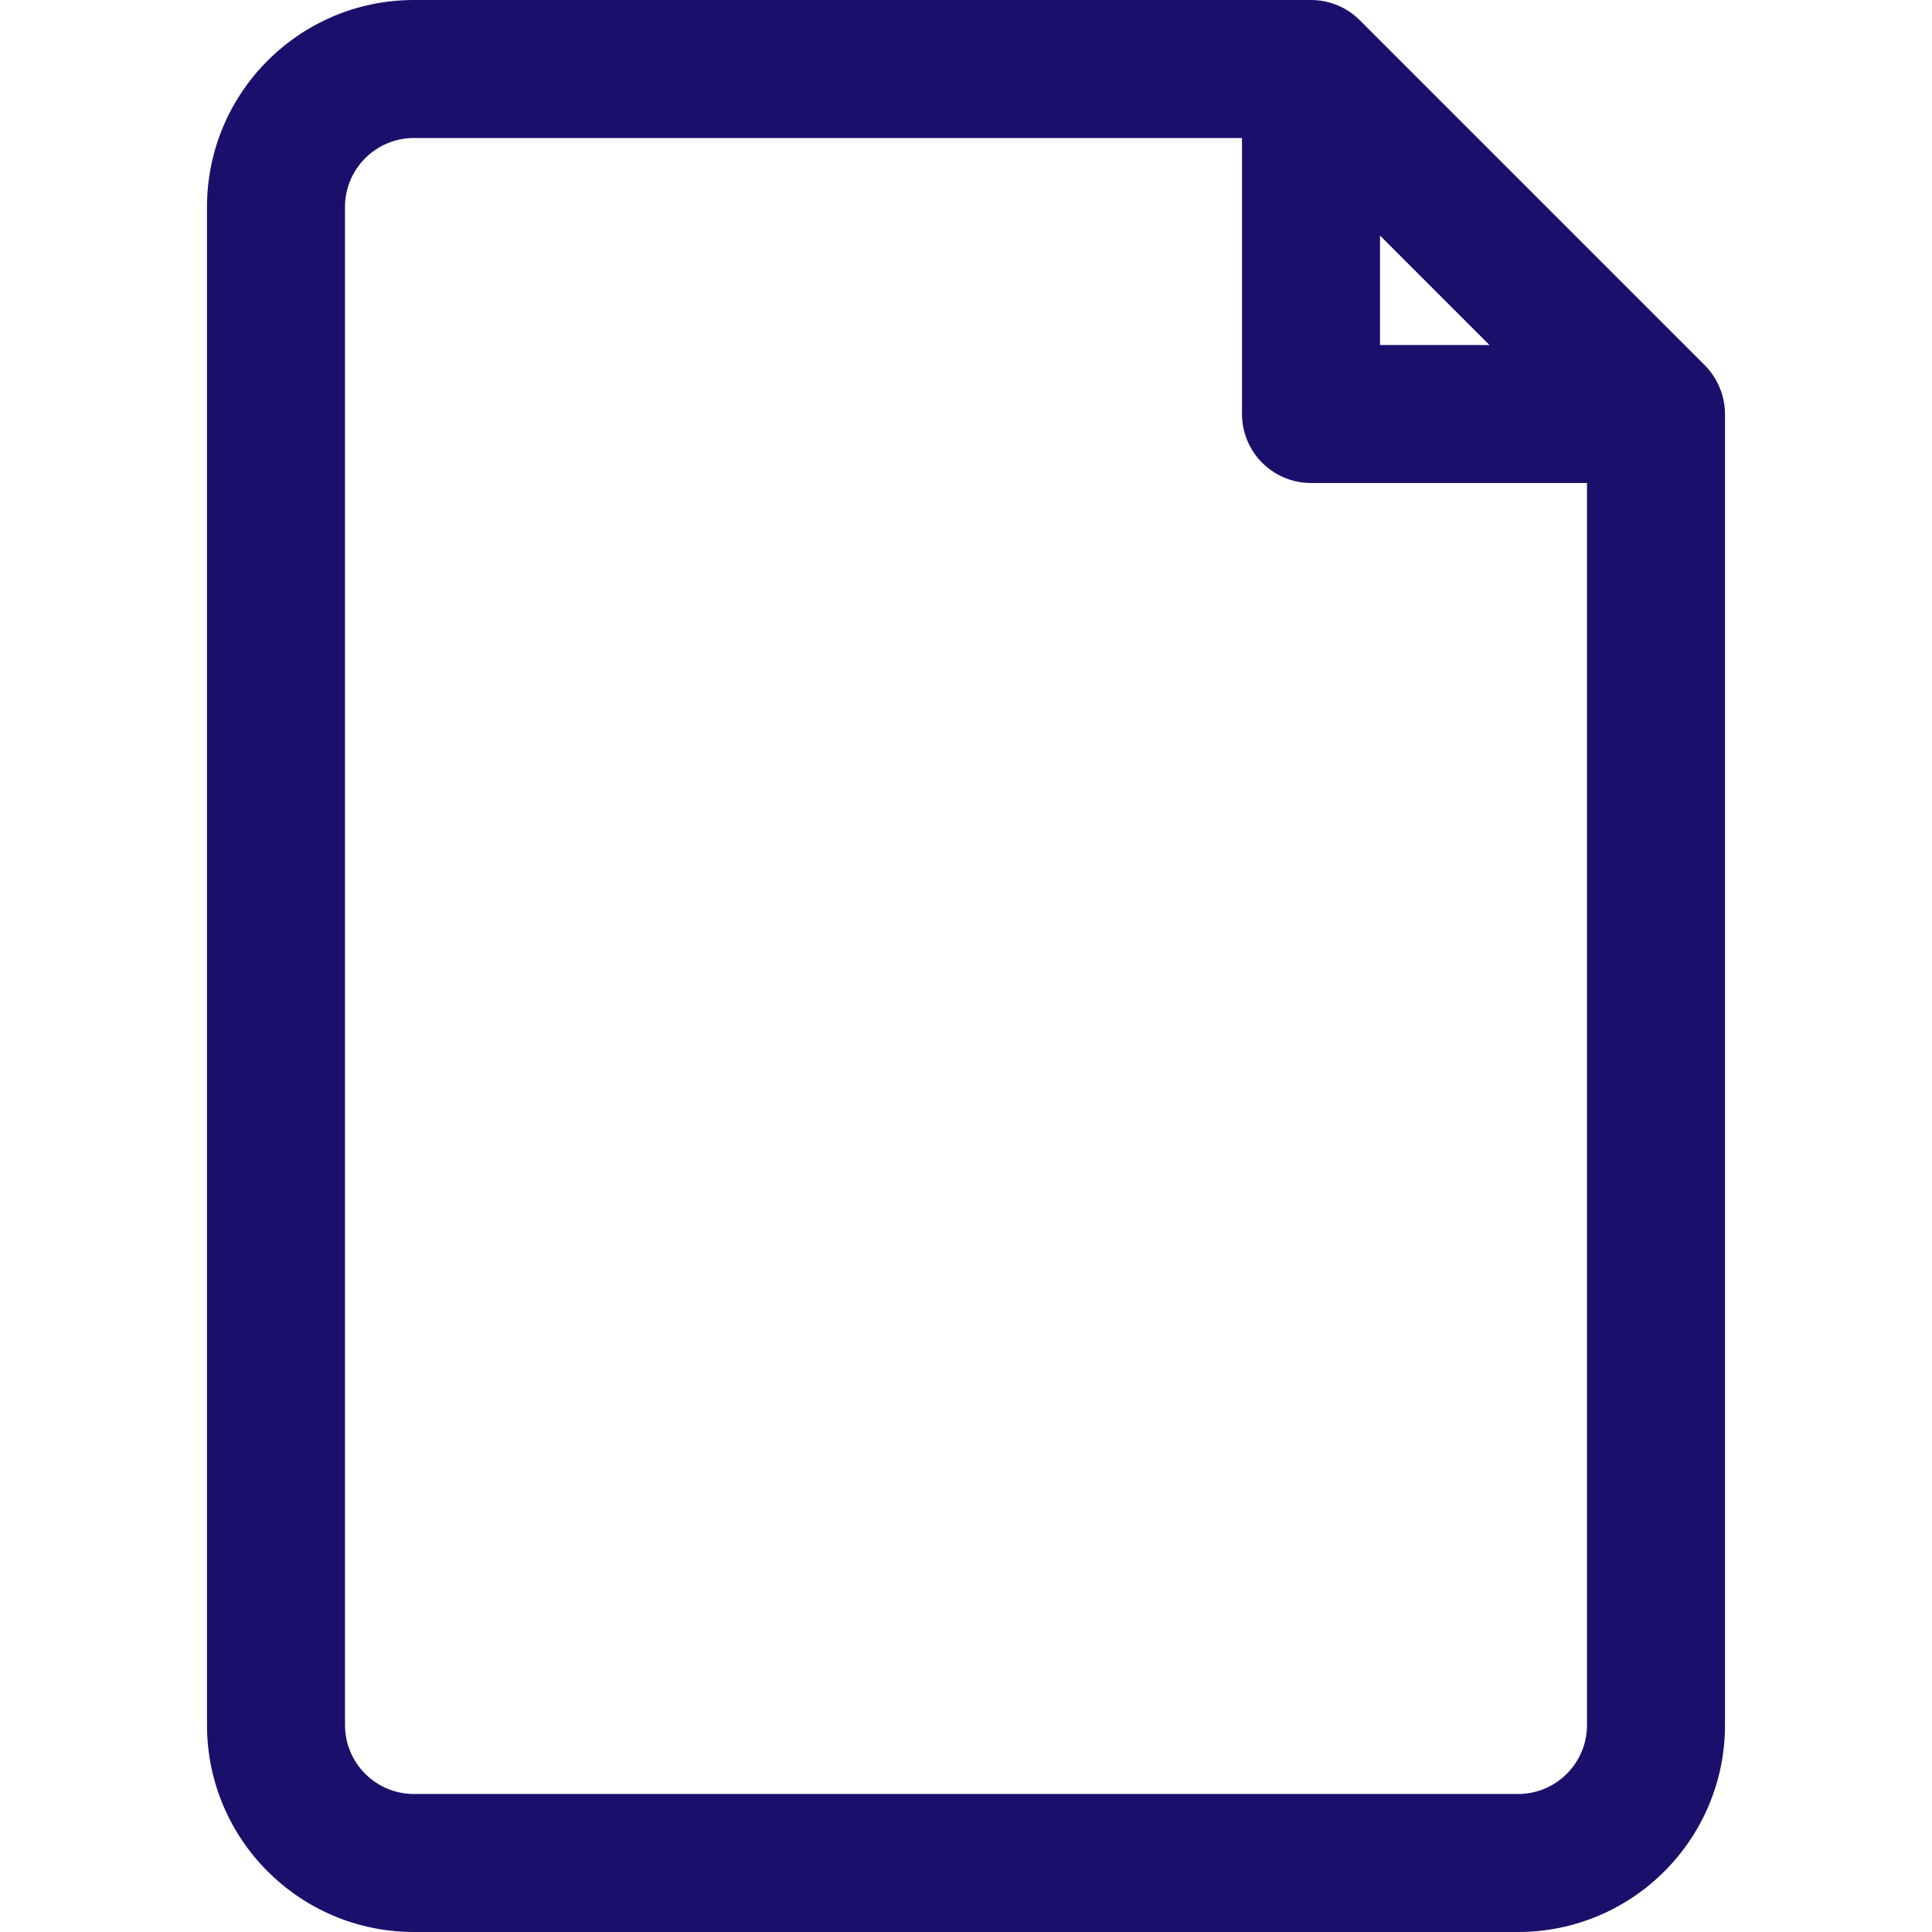
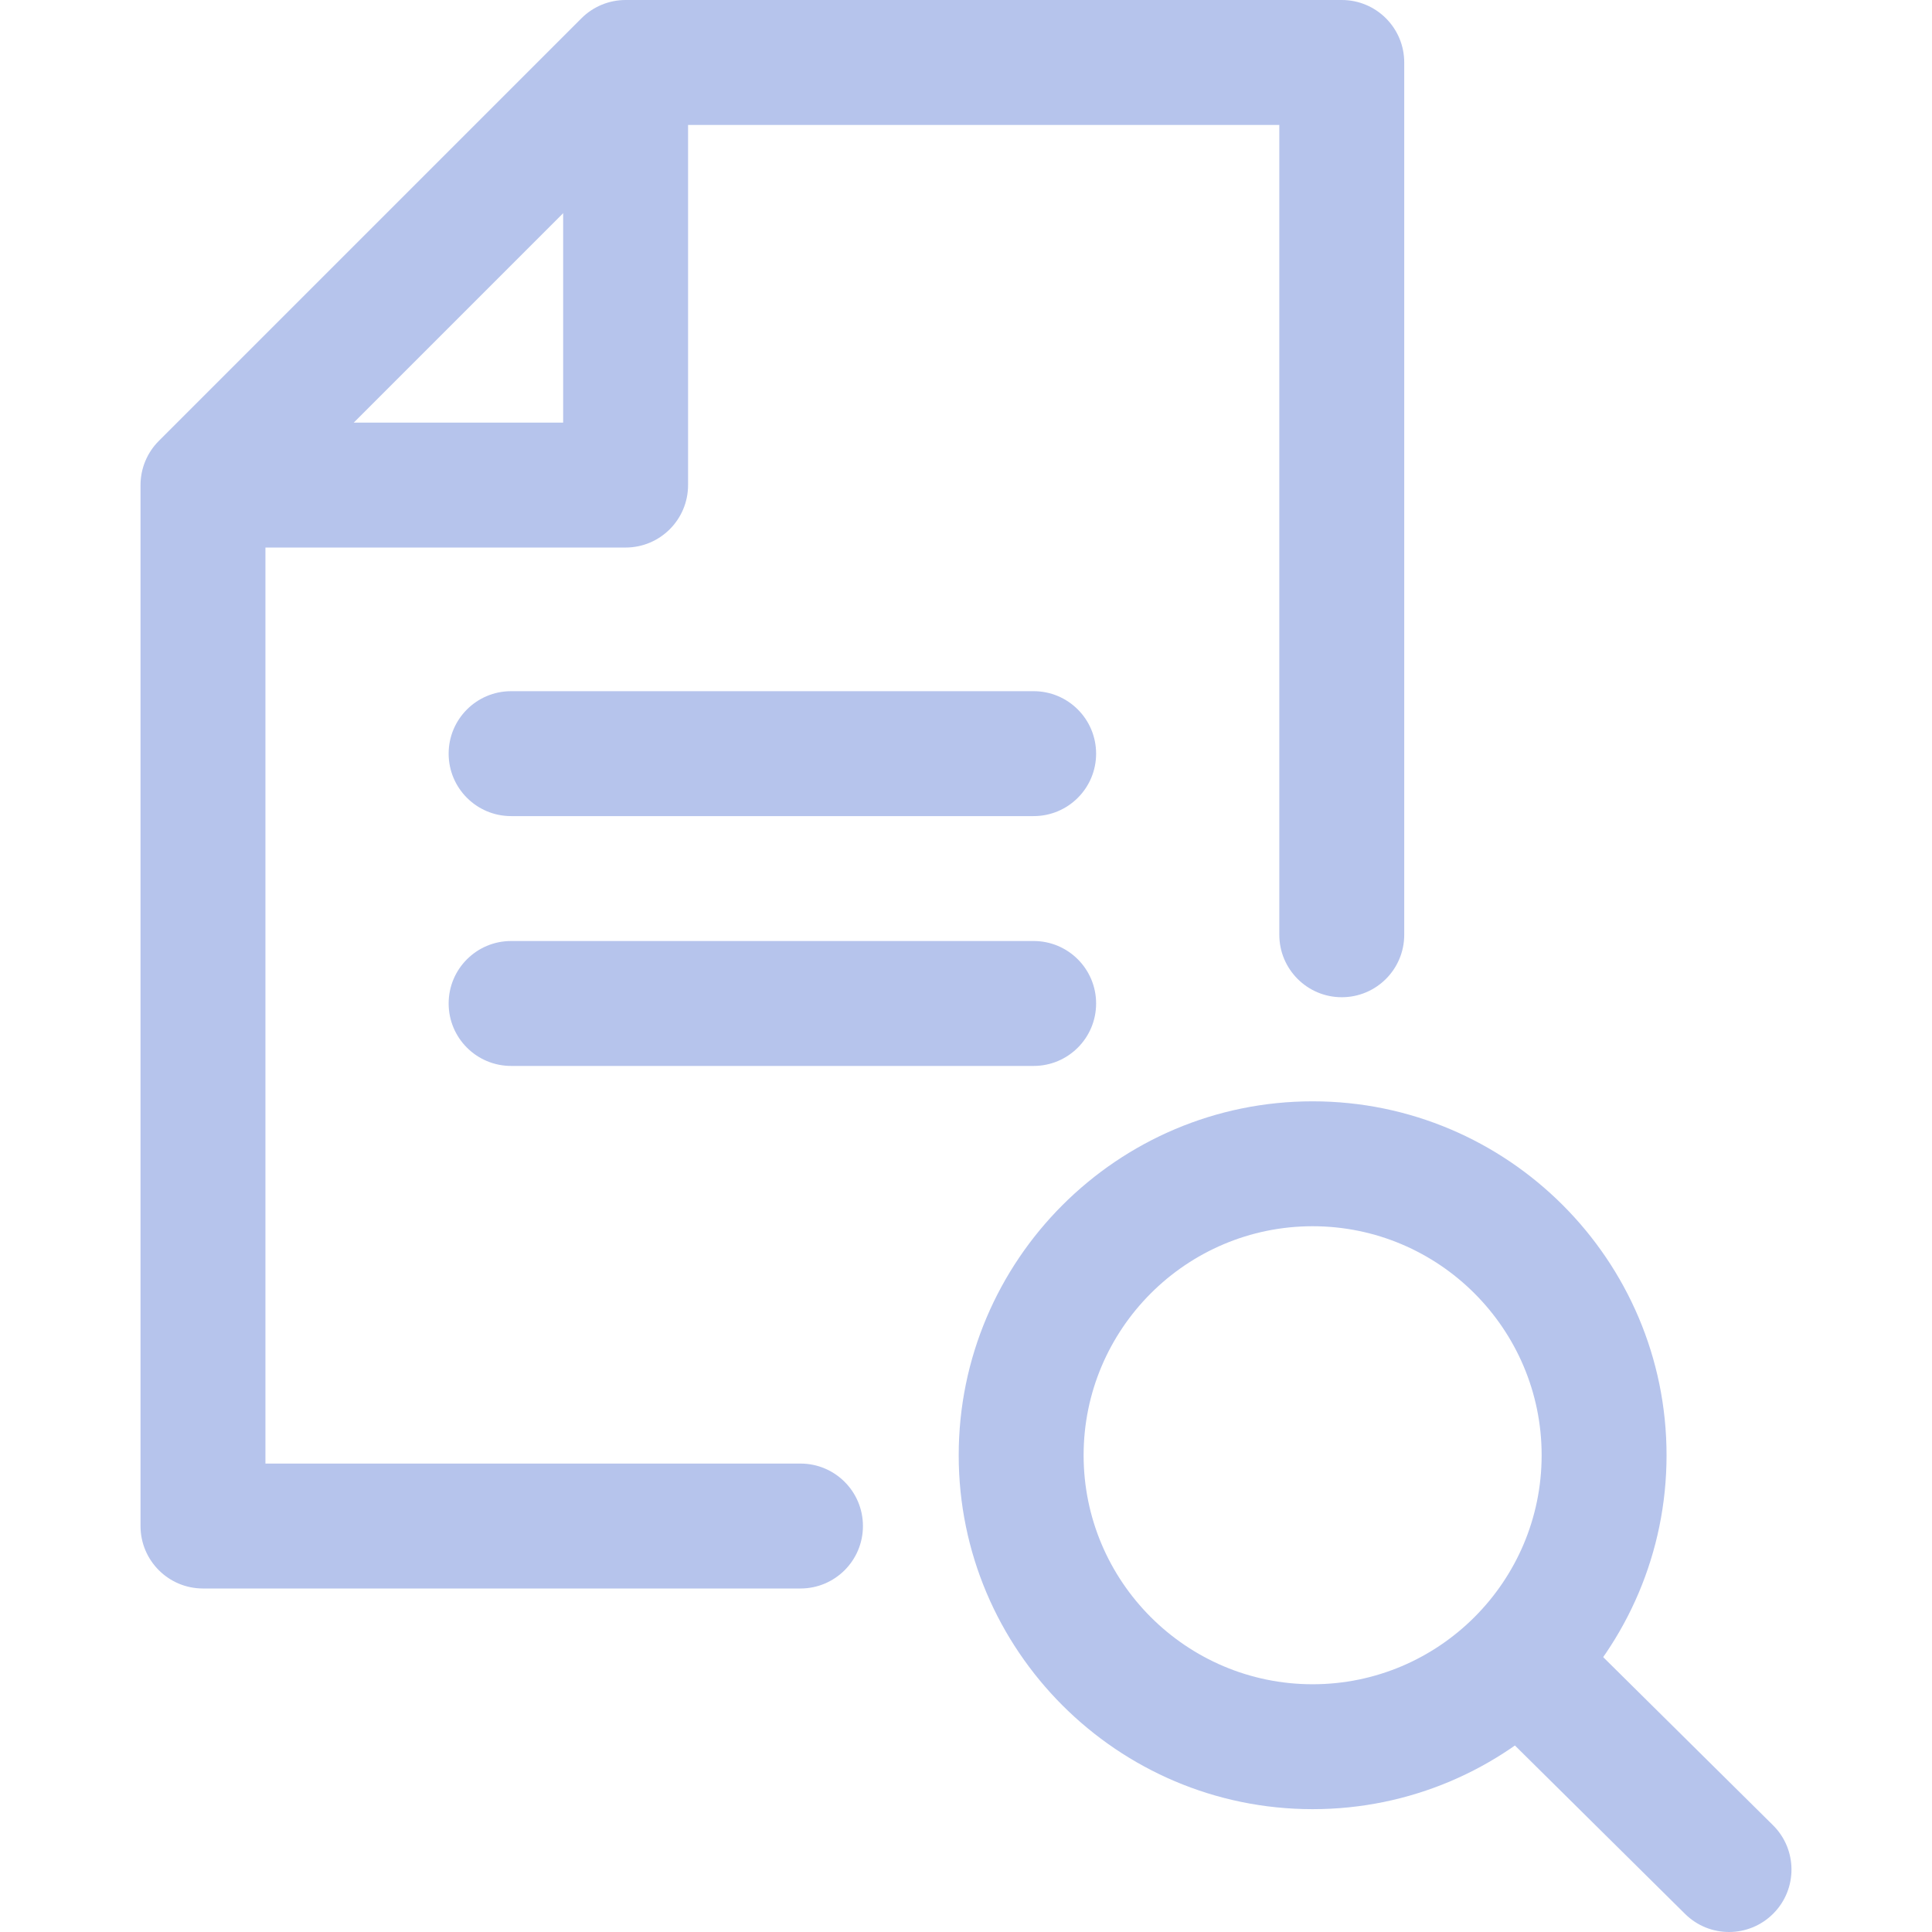
- <svg xmlns="http://www.w3.org/2000/svg" version="1.1" id="Capa_1" x="0px" y="0px" viewBox="0 0 477.867 477.867" style="enable-background:new 0 0 477.867 477.867;" xml:space="preserve" fill="#1A106C">
+ <svg xmlns="http://www.w3.org/2000/svg" version="1.1" id="Capa_1" x="0px" y="0px" viewBox="0 0 512 512" style="enable-background:new 0 0 512 512;" xml:space="preserve" fill="#b6c4ec">
  <g>
    <g>
-       <path d="M421.649,90.317L336.316,4.983c-1.589-1.593-3.481-2.852-5.564-3.703c-2.059-0.841-4.261-1.276-6.485-1.28H102.4    C74.123,0,51.2,22.923,51.2,51.2v375.467c0,28.277,22.923,51.2,51.2,51.2h273.067c28.277,0,51.2-22.923,51.2-51.2V102.4    C426.643,97.87,424.841,93.531,421.649,90.317z M341.333,58.266l27.068,27.068h-27.068V58.266z M392.533,426.667    c0,9.426-7.641,17.067-17.067,17.067H102.4c-9.426,0-17.067-7.641-17.067-17.067V51.2c0-9.426,7.641-17.067,17.067-17.067h204.8    V102.4c0,9.426,7.641,17.067,17.067,17.067h68.267V426.667z" />
+       <path d="M149.239,16.552V112H53.791v33.103h112c9.142,0,16.552-7.41,16.552-16.552v-112H149.239z" />
    </g>
  </g>
+   <g>
+     <g>
+       <path d="M355.584,0H165.791c-4.392,0-8.601,1.743-11.702,4.85l-112,112c-3.106,3.101-4.85,7.316-4.85,11.702v275.862    c0,9.142,7.41,16.552,16.552,16.552h158.345c9.142,0,16.552-7.41,16.552-16.552c0-9.142-7.41-16.552-16.552-16.552H70.342V135.404    L172.643,33.103h166.389v214.621c0,9.137,7.41,16.552,16.552,16.552c9.142,0,16.552-7.41,16.552-16.552V16.552    C372.135,7.41,364.726,0,355.584,0z" />
+     </g>
+   </g>
+   <g>
+     <g>
+       <path d="M273.929,183.172H135.446c-9.142,0-16.552,7.41-16.552,16.552c0,9.142,7.41,16.552,16.552,16.552h138.483    c9.148,0,16.552-7.41,16.552-16.552C290.48,190.582,283.071,183.172,273.929,183.172z" />
+     </g>
+   </g>
+   <g>
+     <g>
+       <path d="M273.929,249.379H135.446c-9.142,0-16.552,7.41-16.552,16.552s7.41,16.552,16.552,16.552h138.483    c9.148,0,16.552-7.41,16.552-16.552S283.071,249.379,273.929,249.379z" />
+     </g>
+   </g>
+   <g>
+     <g>
+       <path d="M347.86,291.862c-51.719,0-93.793,42.074-93.793,93.793s42.074,93.793,93.793,93.793s93.793-42.074,93.793-93.793    S399.578,291.862,347.86,291.862z M347.86,446.345c-33.462,0-60.69-27.228-60.69-60.69s27.228-60.69,60.69-60.69    s60.69,27.228,60.69,60.69C408.549,419.117,381.322,446.345,347.86,446.345z" />
+     </g>
+   </g>
+   <g>
+     <g>
+       <path d="M469.851,483.691l-55.172-54.615c-6.499-6.433-16.971-6.389-23.404,0.116c-6.439,6.499-6.383,16.977,0.116,23.404    l55.172,54.615c3.228,3.194,7.432,4.789,11.641,4.789c4.259,0,8.524-1.639,11.763-4.905    C476.406,500.596,476.351,490.119,469.851,483.691z" />
+     </g>
+   </g>
+   <g>
+ </g>
+   <g>
+ </g>
+   <g>
+ </g>
+   <g>
+ </g>
+   <g>
+ </g>
+   <g>
+ </g>
+   <g>
+ </g>
+   <g>
+ </g>
+   <g>
+ </g>
+   <g>
+ </g>
+   <g>
+ </g>
+   <g>
+ </g>
+   <g>
+ </g>
+   <g>
+ </g>
+   <g>
+ </g>
</svg>
